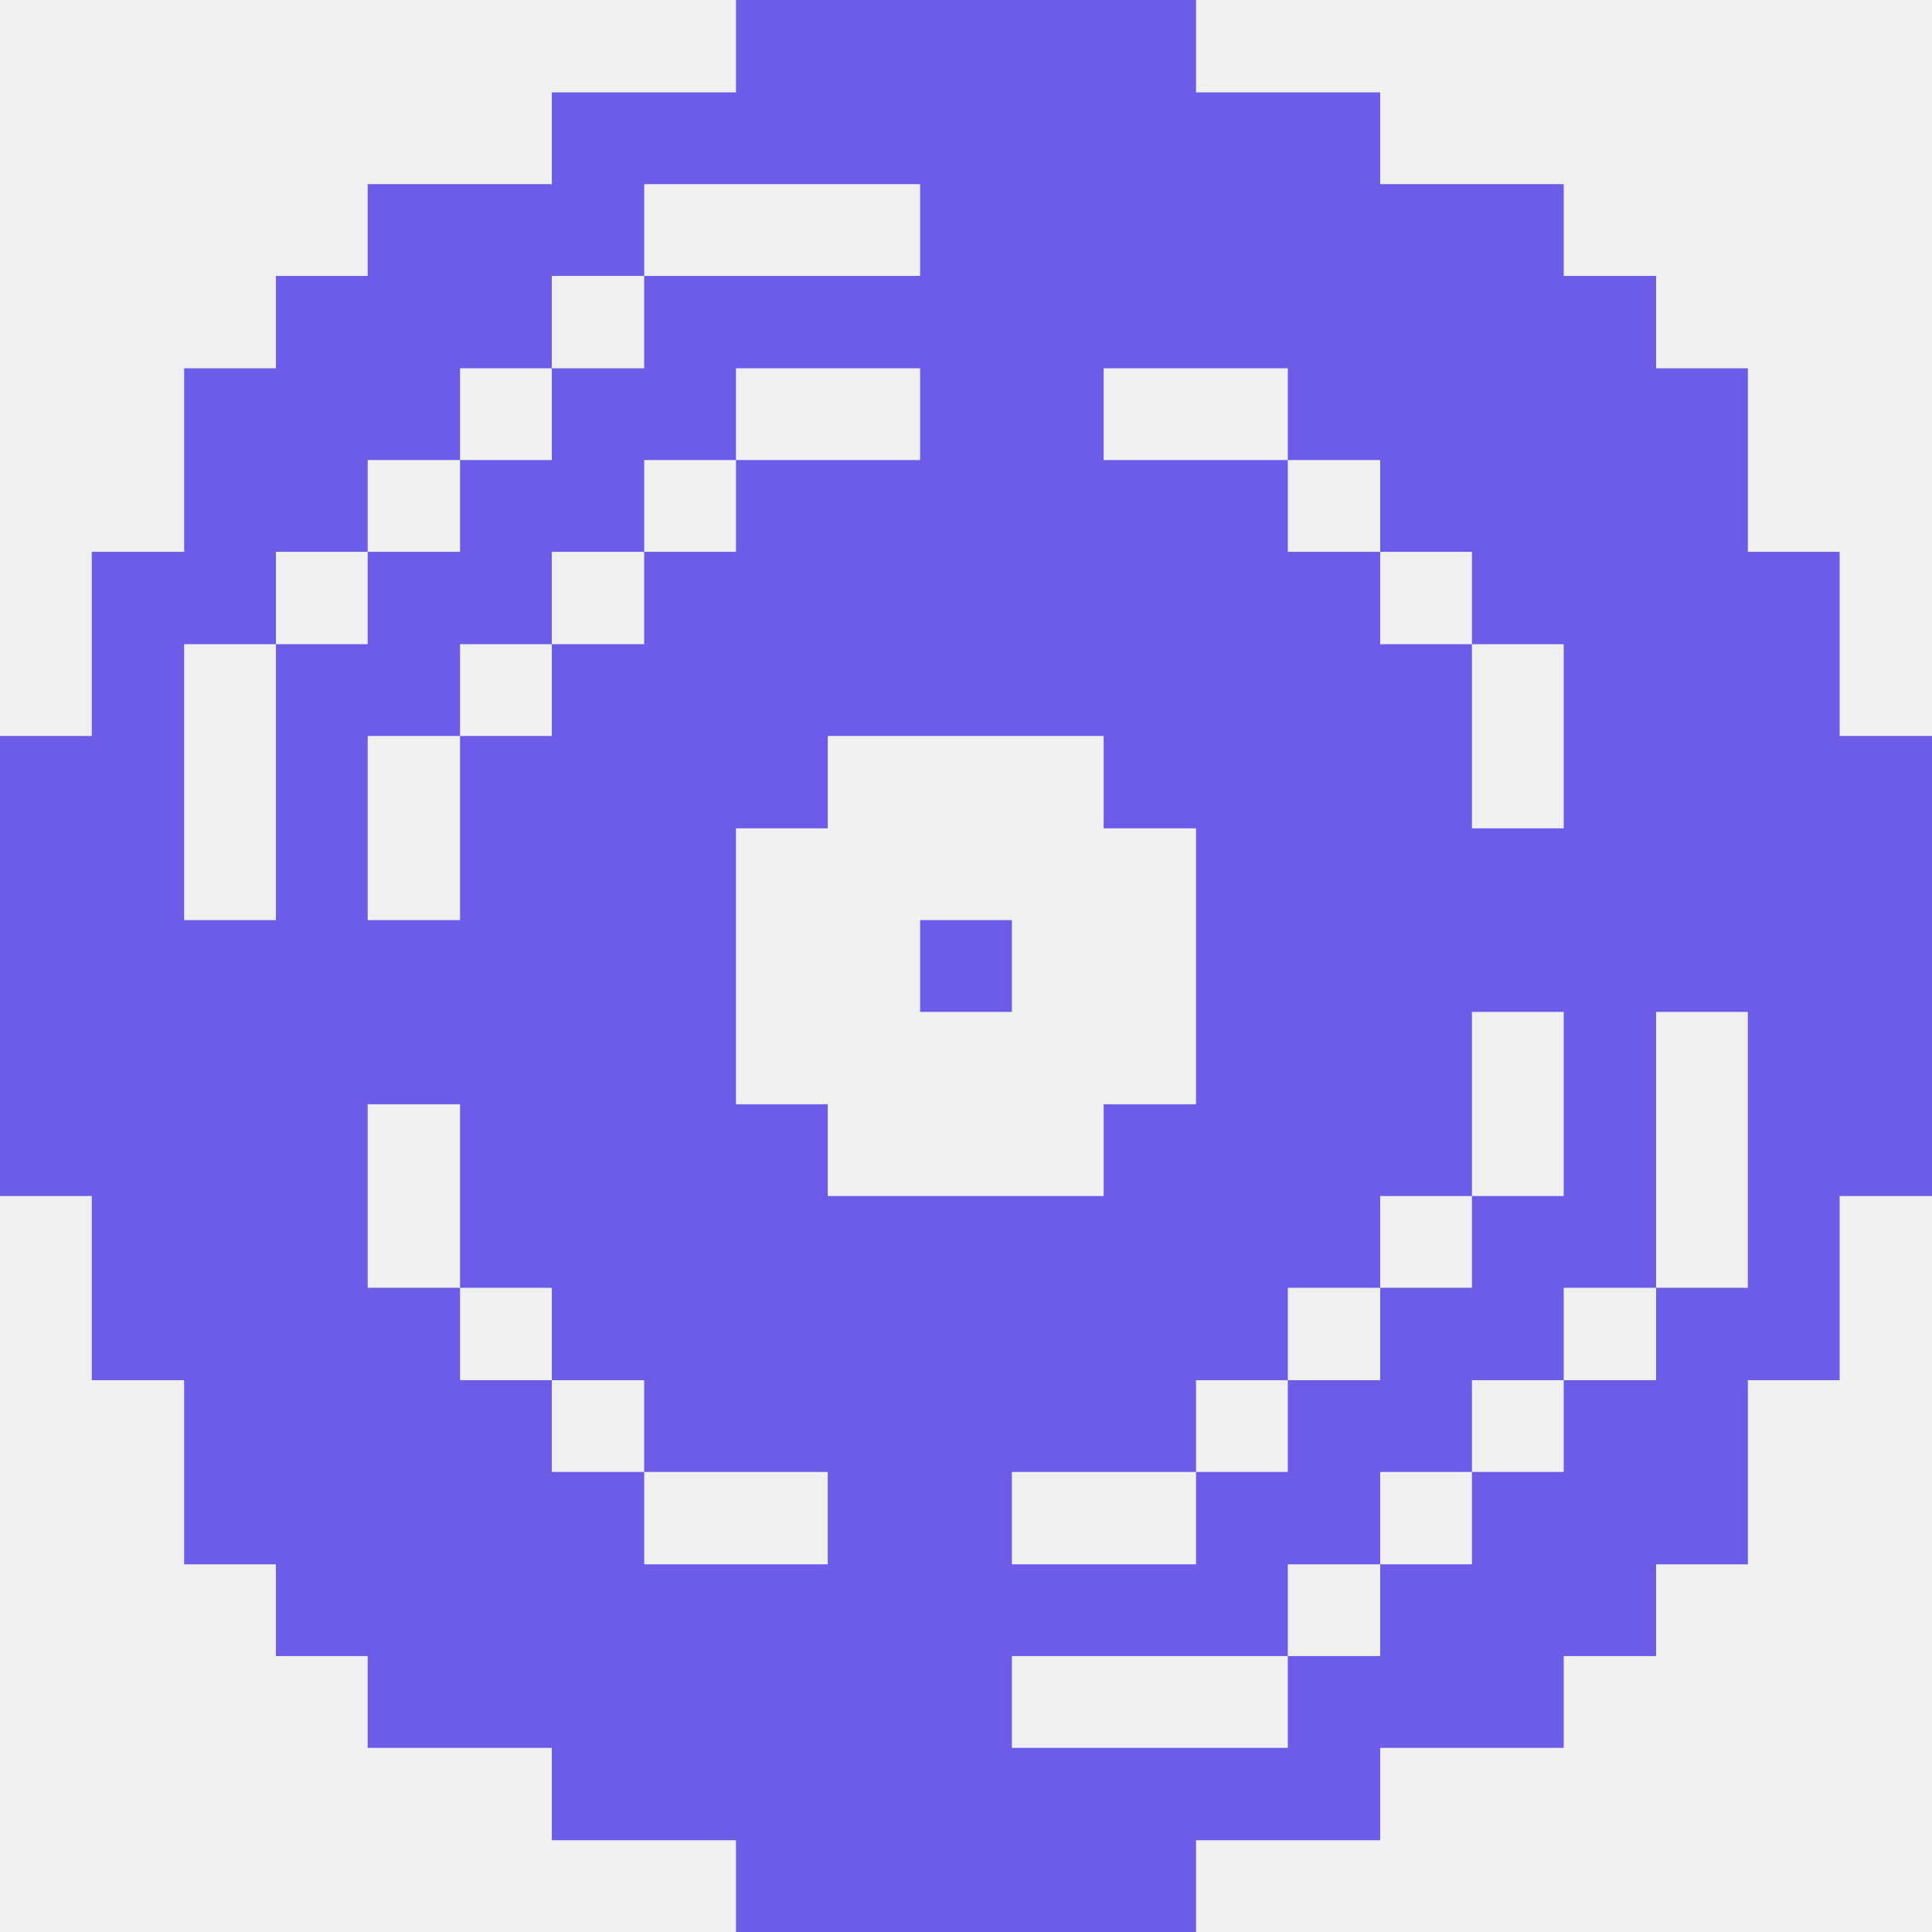
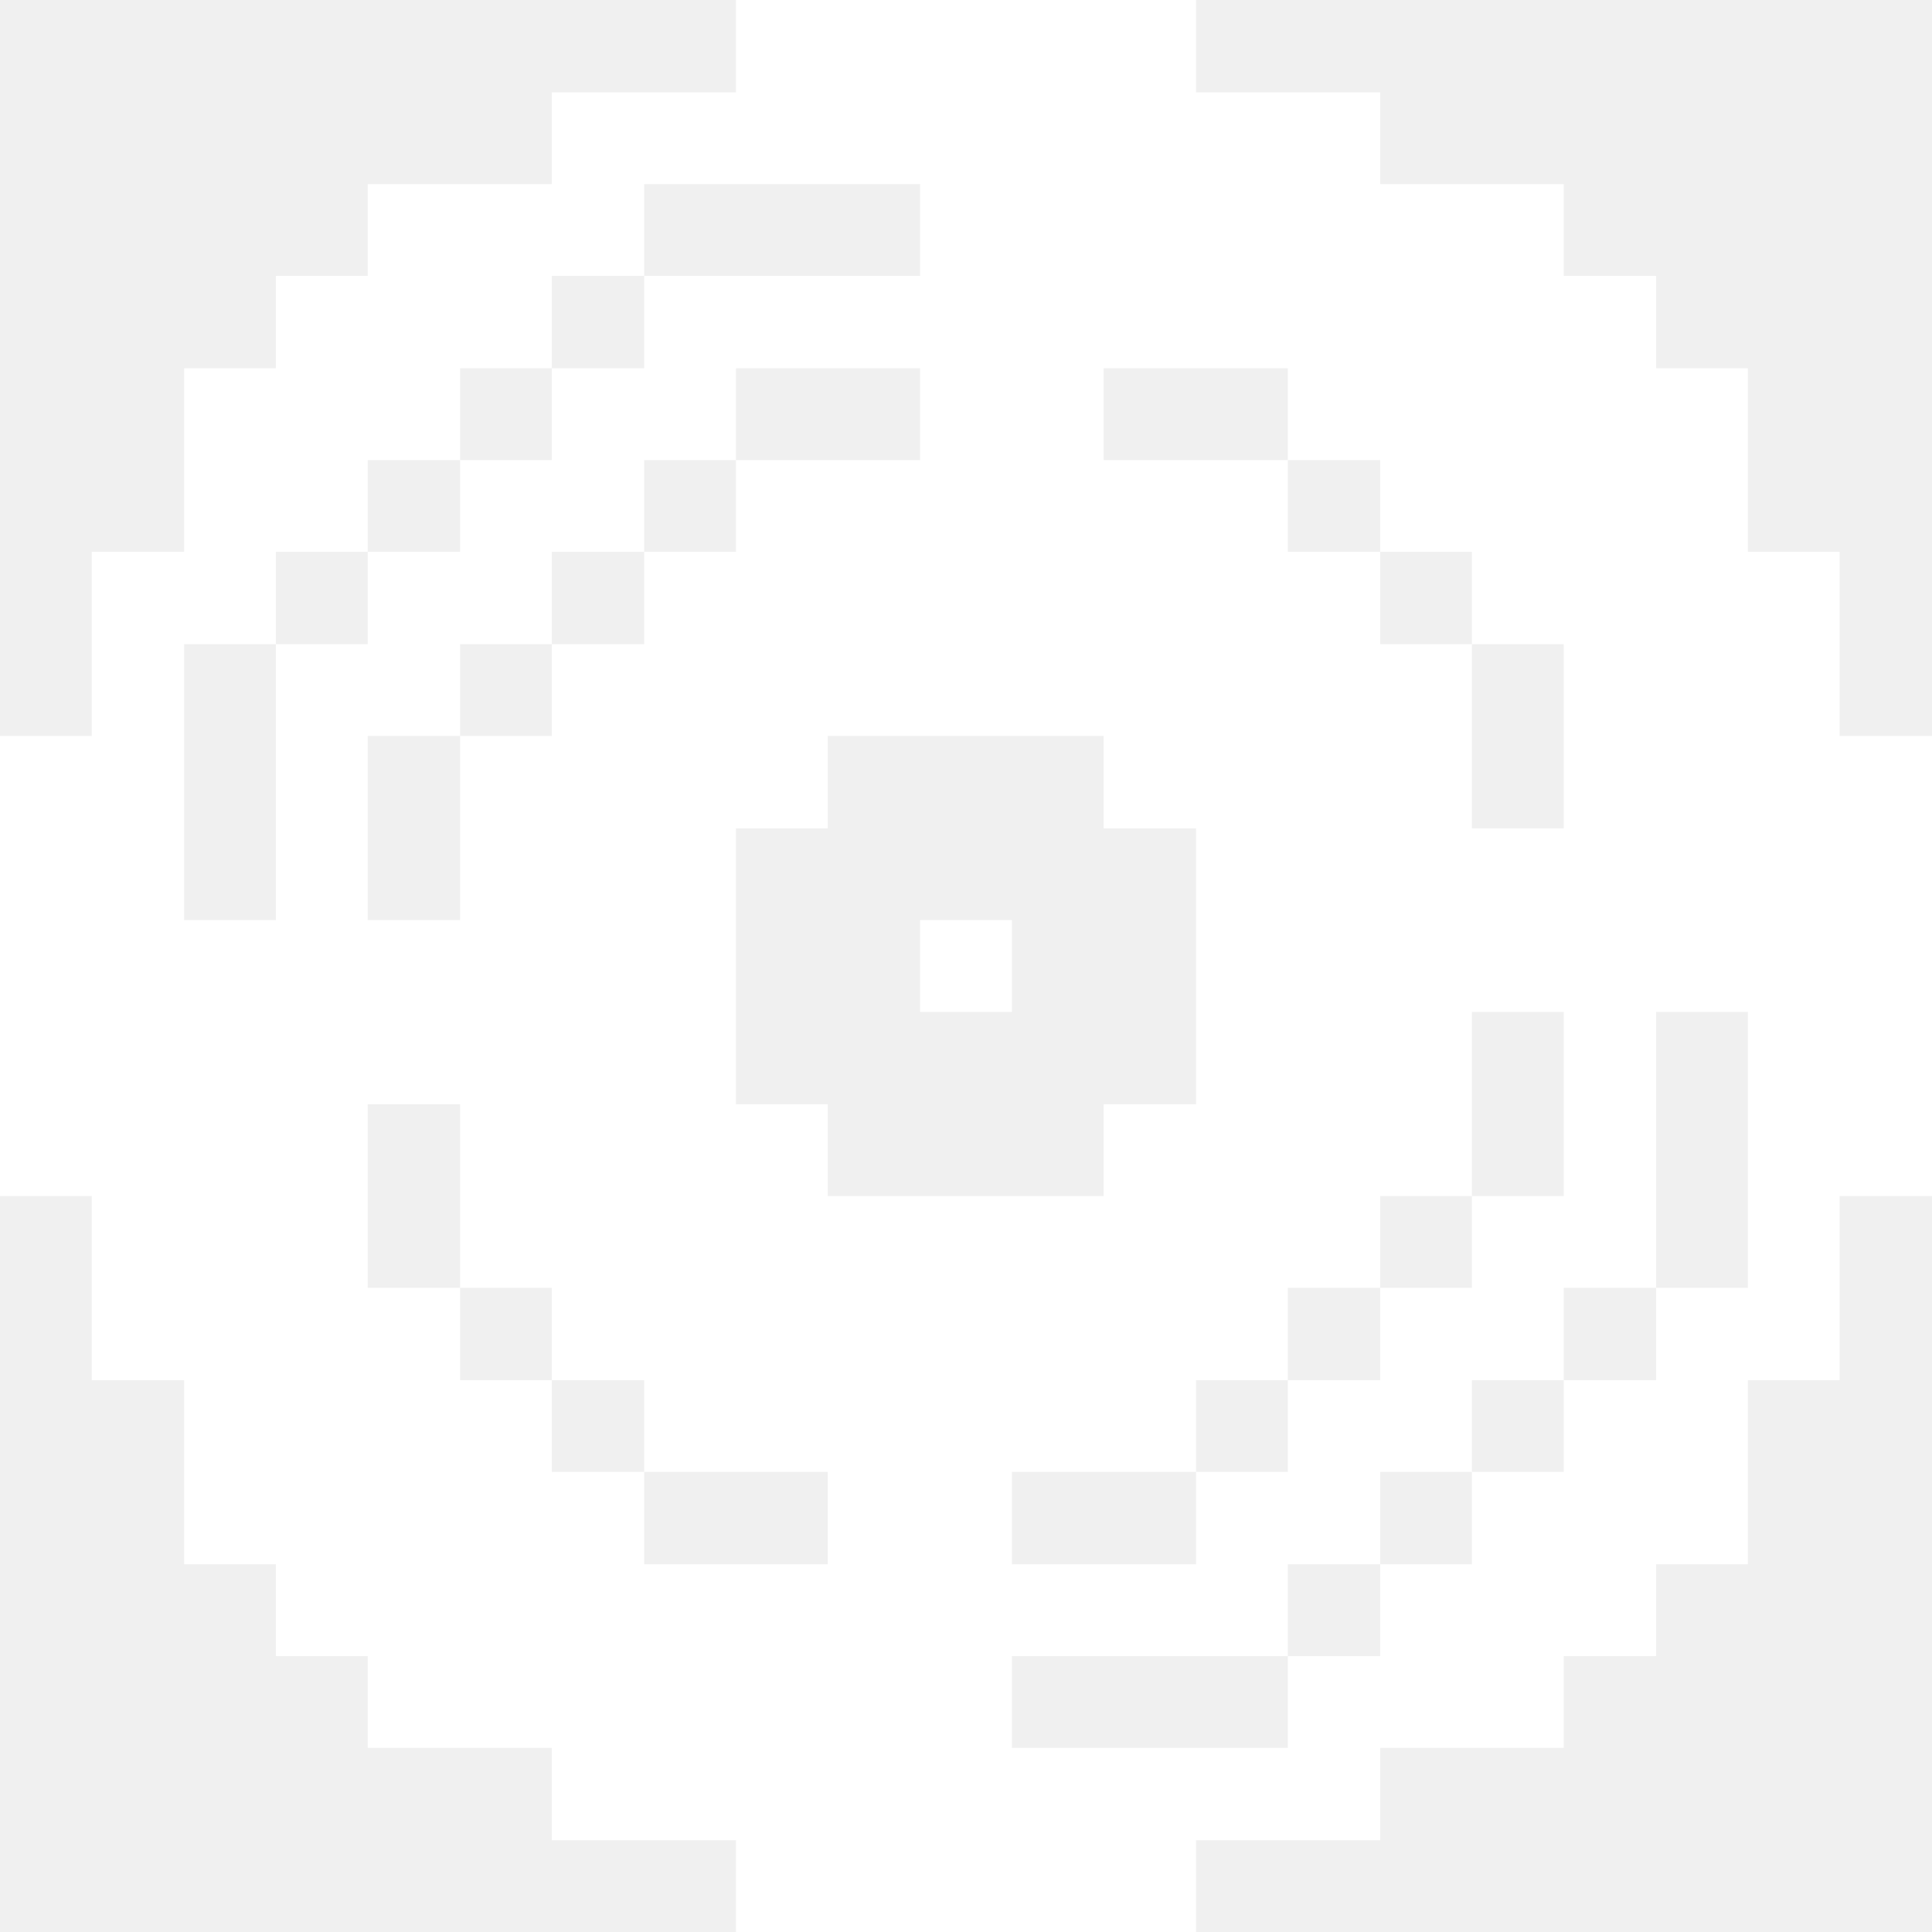
<svg xmlns="http://www.w3.org/2000/svg" width="1em" height="1em" viewBox="0 0 32 32">
-   <path fill="#6c5ce7" d="M30.47 12.19V9.14h-1.52V6.1h-1.52V4.57H25.9V3.05h-3.04V1.53h-3.05V0h-7.62v1.53H9.14v1.52H6.09v1.52H4.57V6.1H3.05v3.04H1.52v3.05H0v7.62h1.52v3.05h1.53v3.05h1.52v1.52h1.52v1.52h3.05v1.53h3.05V32h7.62v-1.52h3.05v-1.53h3.04v-1.52h1.53v-1.52h1.52v-3.05h1.52v-3.05H32v-7.62ZM18.28 6.1h3.05v1.52h1.53v1.52h1.52v1.53h1.52v3.05h-1.52v-3.05h-1.52V9.14h-1.53V7.62h-3.05Zm7.62 10.66v3.05h-1.52v1.52h-1.52v1.53h-1.53v1.52h-1.52v1.53h-3.05v-1.53h3.05v-1.52h1.52v-1.53h1.53v-1.52h1.52v-3.05ZM4.57 10.67v4.57H3.05v-4.57zV9.14h1.52V7.62h1.53V6.1h1.52V4.57h1.53V3.05h4.57v1.52h-4.57V6.1H9.14v1.52H7.62v1.52H6.09v1.53ZM15.24 6.1v1.52h-3.05v1.52h-1.52v1.53H9.14v1.52H7.62v3.05H6.09v-3.05h1.53v-1.52h1.52V9.14h1.53V7.62h1.52V6.1Zm-1.53 19.81h-3.04v-1.53H9.14v-1.52H7.62v-1.53H6.09v-3.04h1.53v3.04h1.52v1.53h1.53v1.52h3.04Zm-1.52-7.62v-4.57h1.52v-1.53h4.57v1.53h1.53v4.57h-1.53v1.52h-4.57v-1.52Zm16.76 3.04h-1.52v1.53H25.9v1.52h-1.52v1.53h-1.52v1.52h-1.53v1.52h-4.57v-1.52h4.57v-1.52h1.53v-1.53h1.52v-1.52h1.52v-1.53h1.53v-4.57h1.52Z" />
-   <path fill="#6c5ce7" d="M15.24 15.24h1.52v1.52h-1.52Z" />
+   <path fill="#ffffff" d="M30.47 12.19V9.14h-1.52V6.1h-1.52V4.57H25.9V3.05h-3.04V1.53h-3.05V0h-7.62v1.53H9.14v1.52H6.09v1.52H4.57V6.1H3.05v3.04H1.52v3.05H0v7.62h1.52v3.05h1.53v3.05h1.52v1.52h1.52v1.52h3.05v1.53h3.05V32h7.62v-1.52h3.05v-1.53h3.04v-1.52h1.53v-1.52h1.52v-3.05h1.52v-3.05H32v-7.62ZM18.28 6.1h3.05v1.52h1.53v1.52h1.52v1.53h1.52v3.05h-1.52v-3.05h-1.52V9.14h-1.53V7.62h-3.05Zm7.62 10.66v3.05h-1.52v1.52h-1.52v1.53h-1.53v1.52h-1.52v1.53h-3.05v-1.53h3.05v-1.52h1.52v-1.53h1.53v-1.52h1.52v-3.05ZM4.57 10.67v4.57H3.05v-4.57zV9.14h1.52V7.62h1.53V6.1h1.52V4.57h1.53V3.05h4.57v1.52h-4.57V6.1H9.14v1.52H7.62v1.52H6.09v1.53ZM15.24 6.1v1.52h-3.05v1.52h-1.52v1.53H9.14v1.52H7.62v3.05H6.09v-3.05h1.53v-1.52h1.52V9.14h1.53V7.62h1.52V6.1Zm-1.53 19.81h-3.04v-1.53H9.14v-1.52H7.62v-1.53H6.09v-3.04h1.53v3.04h1.52v1.53h1.53v1.52h3.04Zm-1.52-7.62v-4.57h1.52v-1.53h4.57v1.53h1.53v4.57h-1.53v1.52h-4.57v-1.52Zm16.76 3.04h-1.52v1.53H25.9v1.52h-1.52v1.53h-1.52v1.52h-1.53v1.52h-4.57v-1.52h4.57v-1.52h1.53v-1.53h1.52v-1.52h1.52v-1.53h1.53v-4.57h1.52Z" />
+   <path fill="#ffffff" d="M15.24 15.24h1.52v1.52h-1.52Z" />
</svg>
